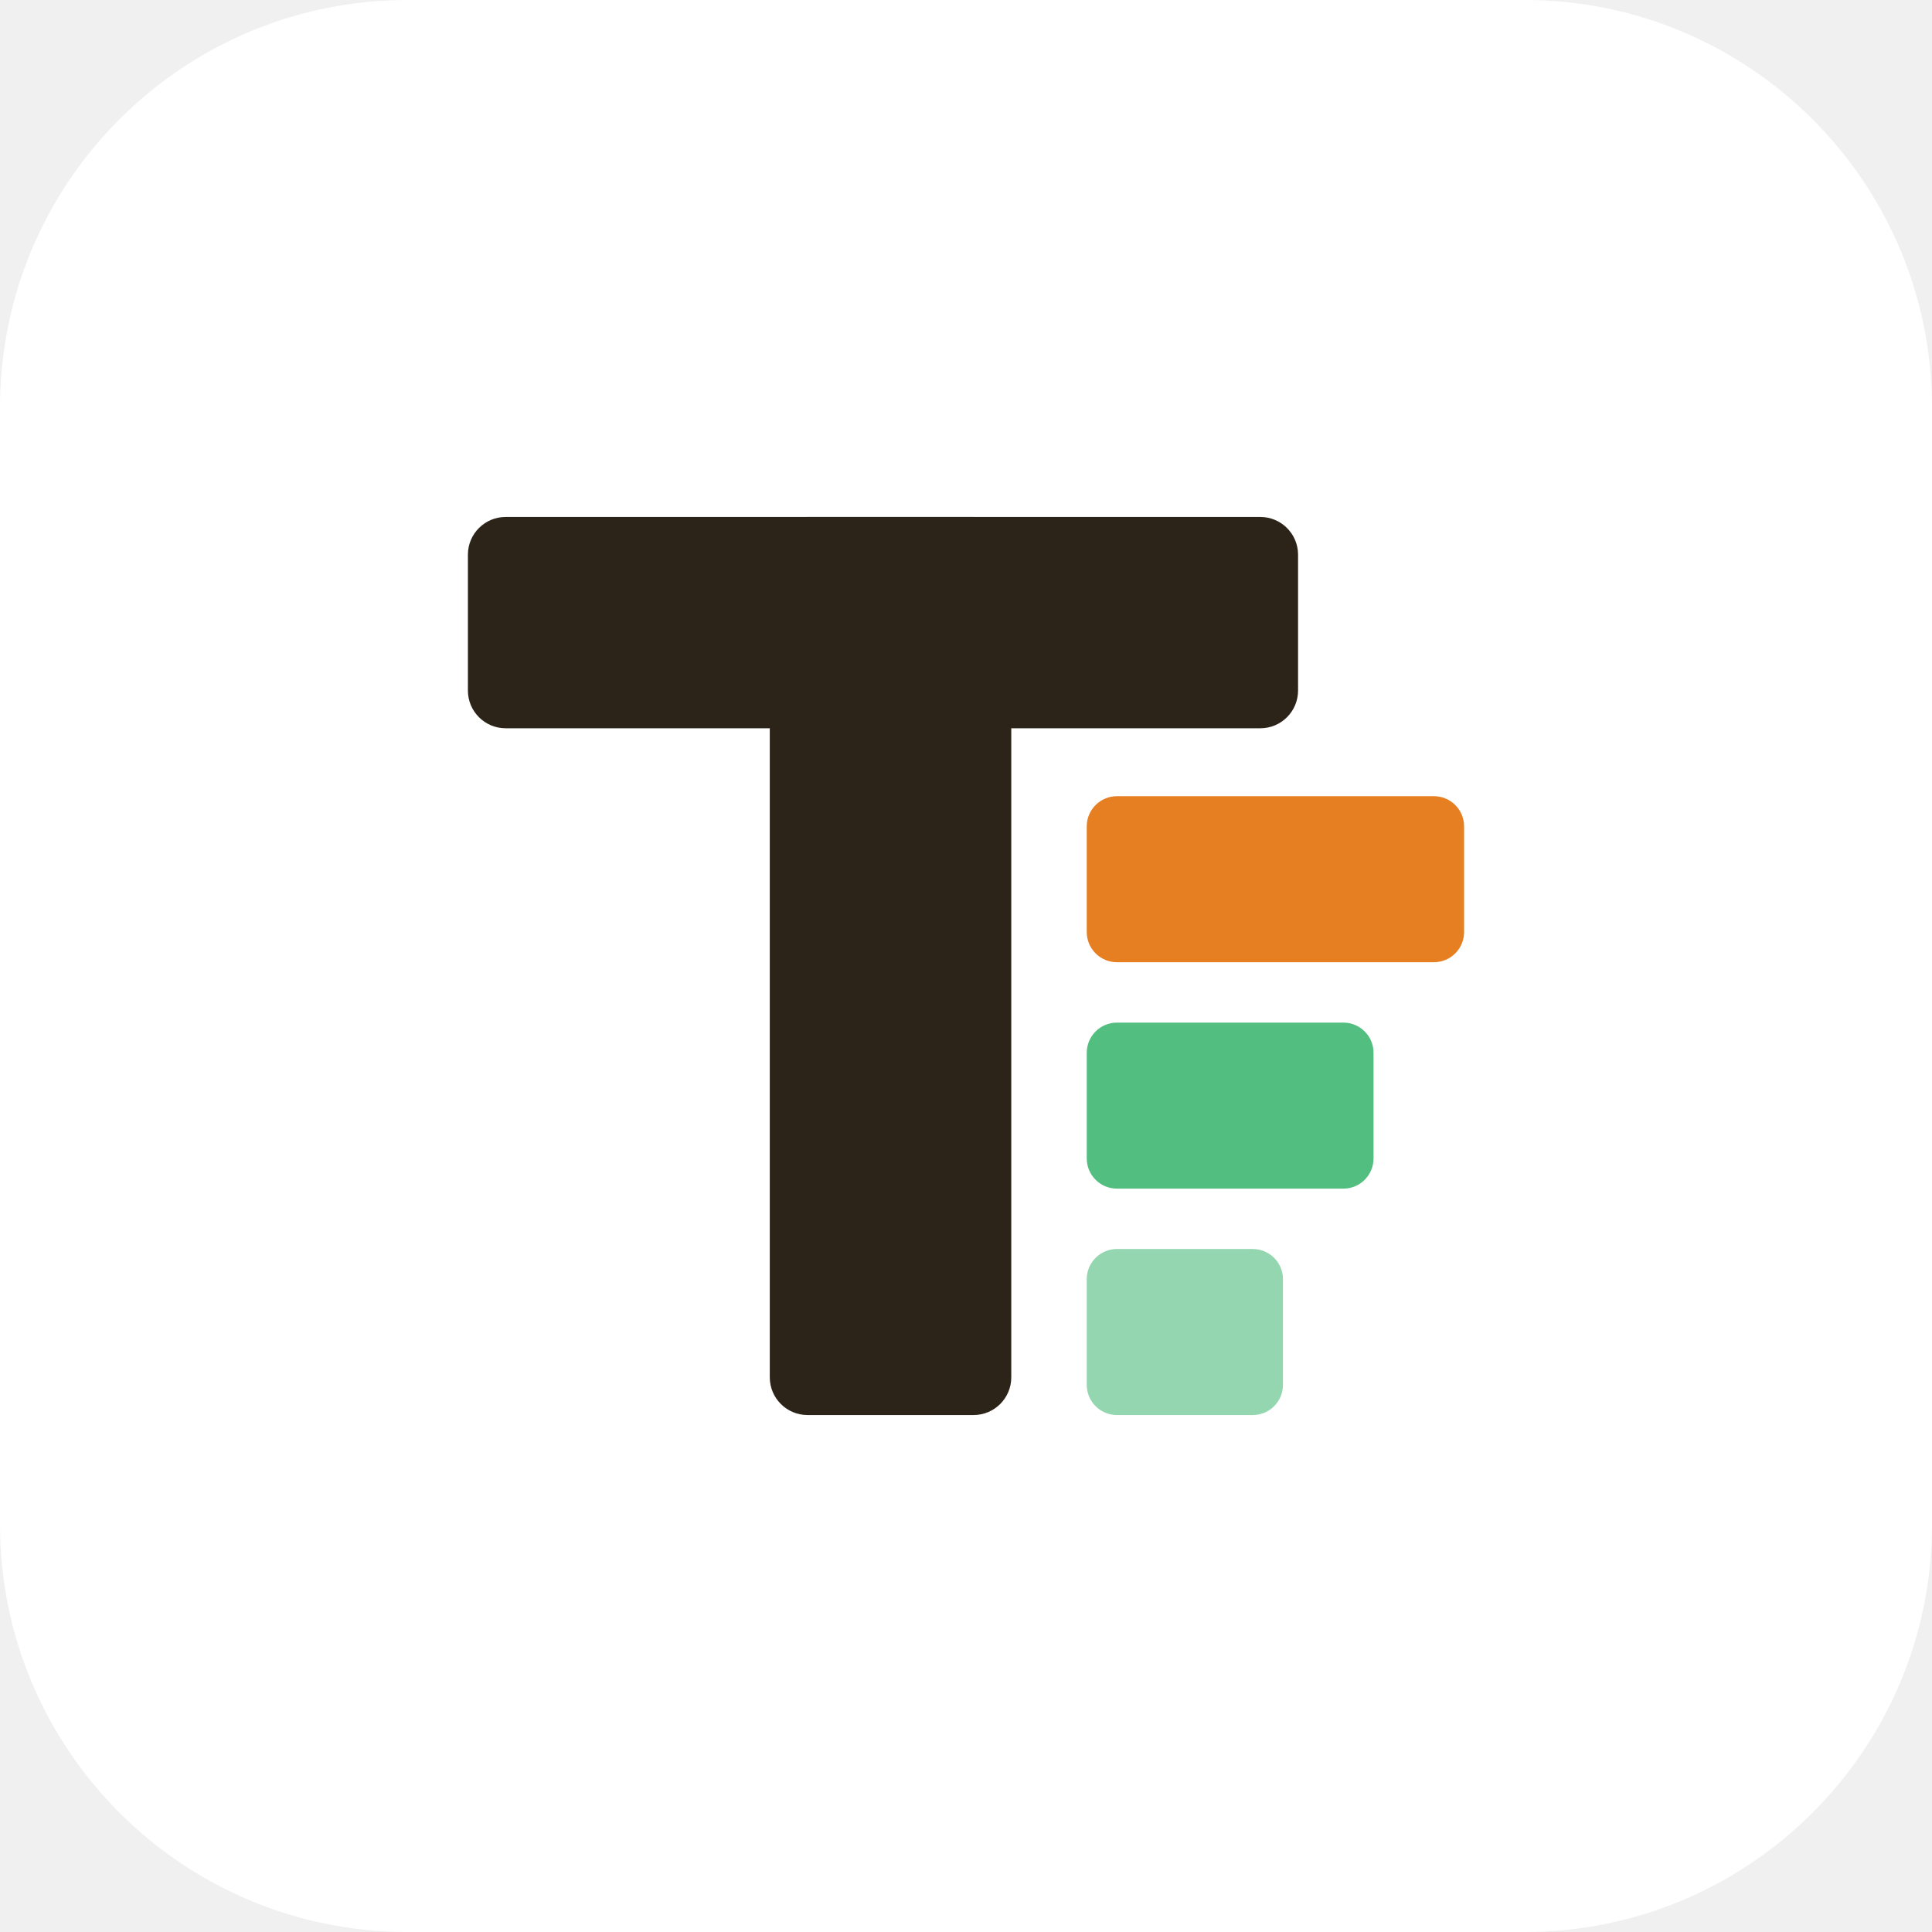
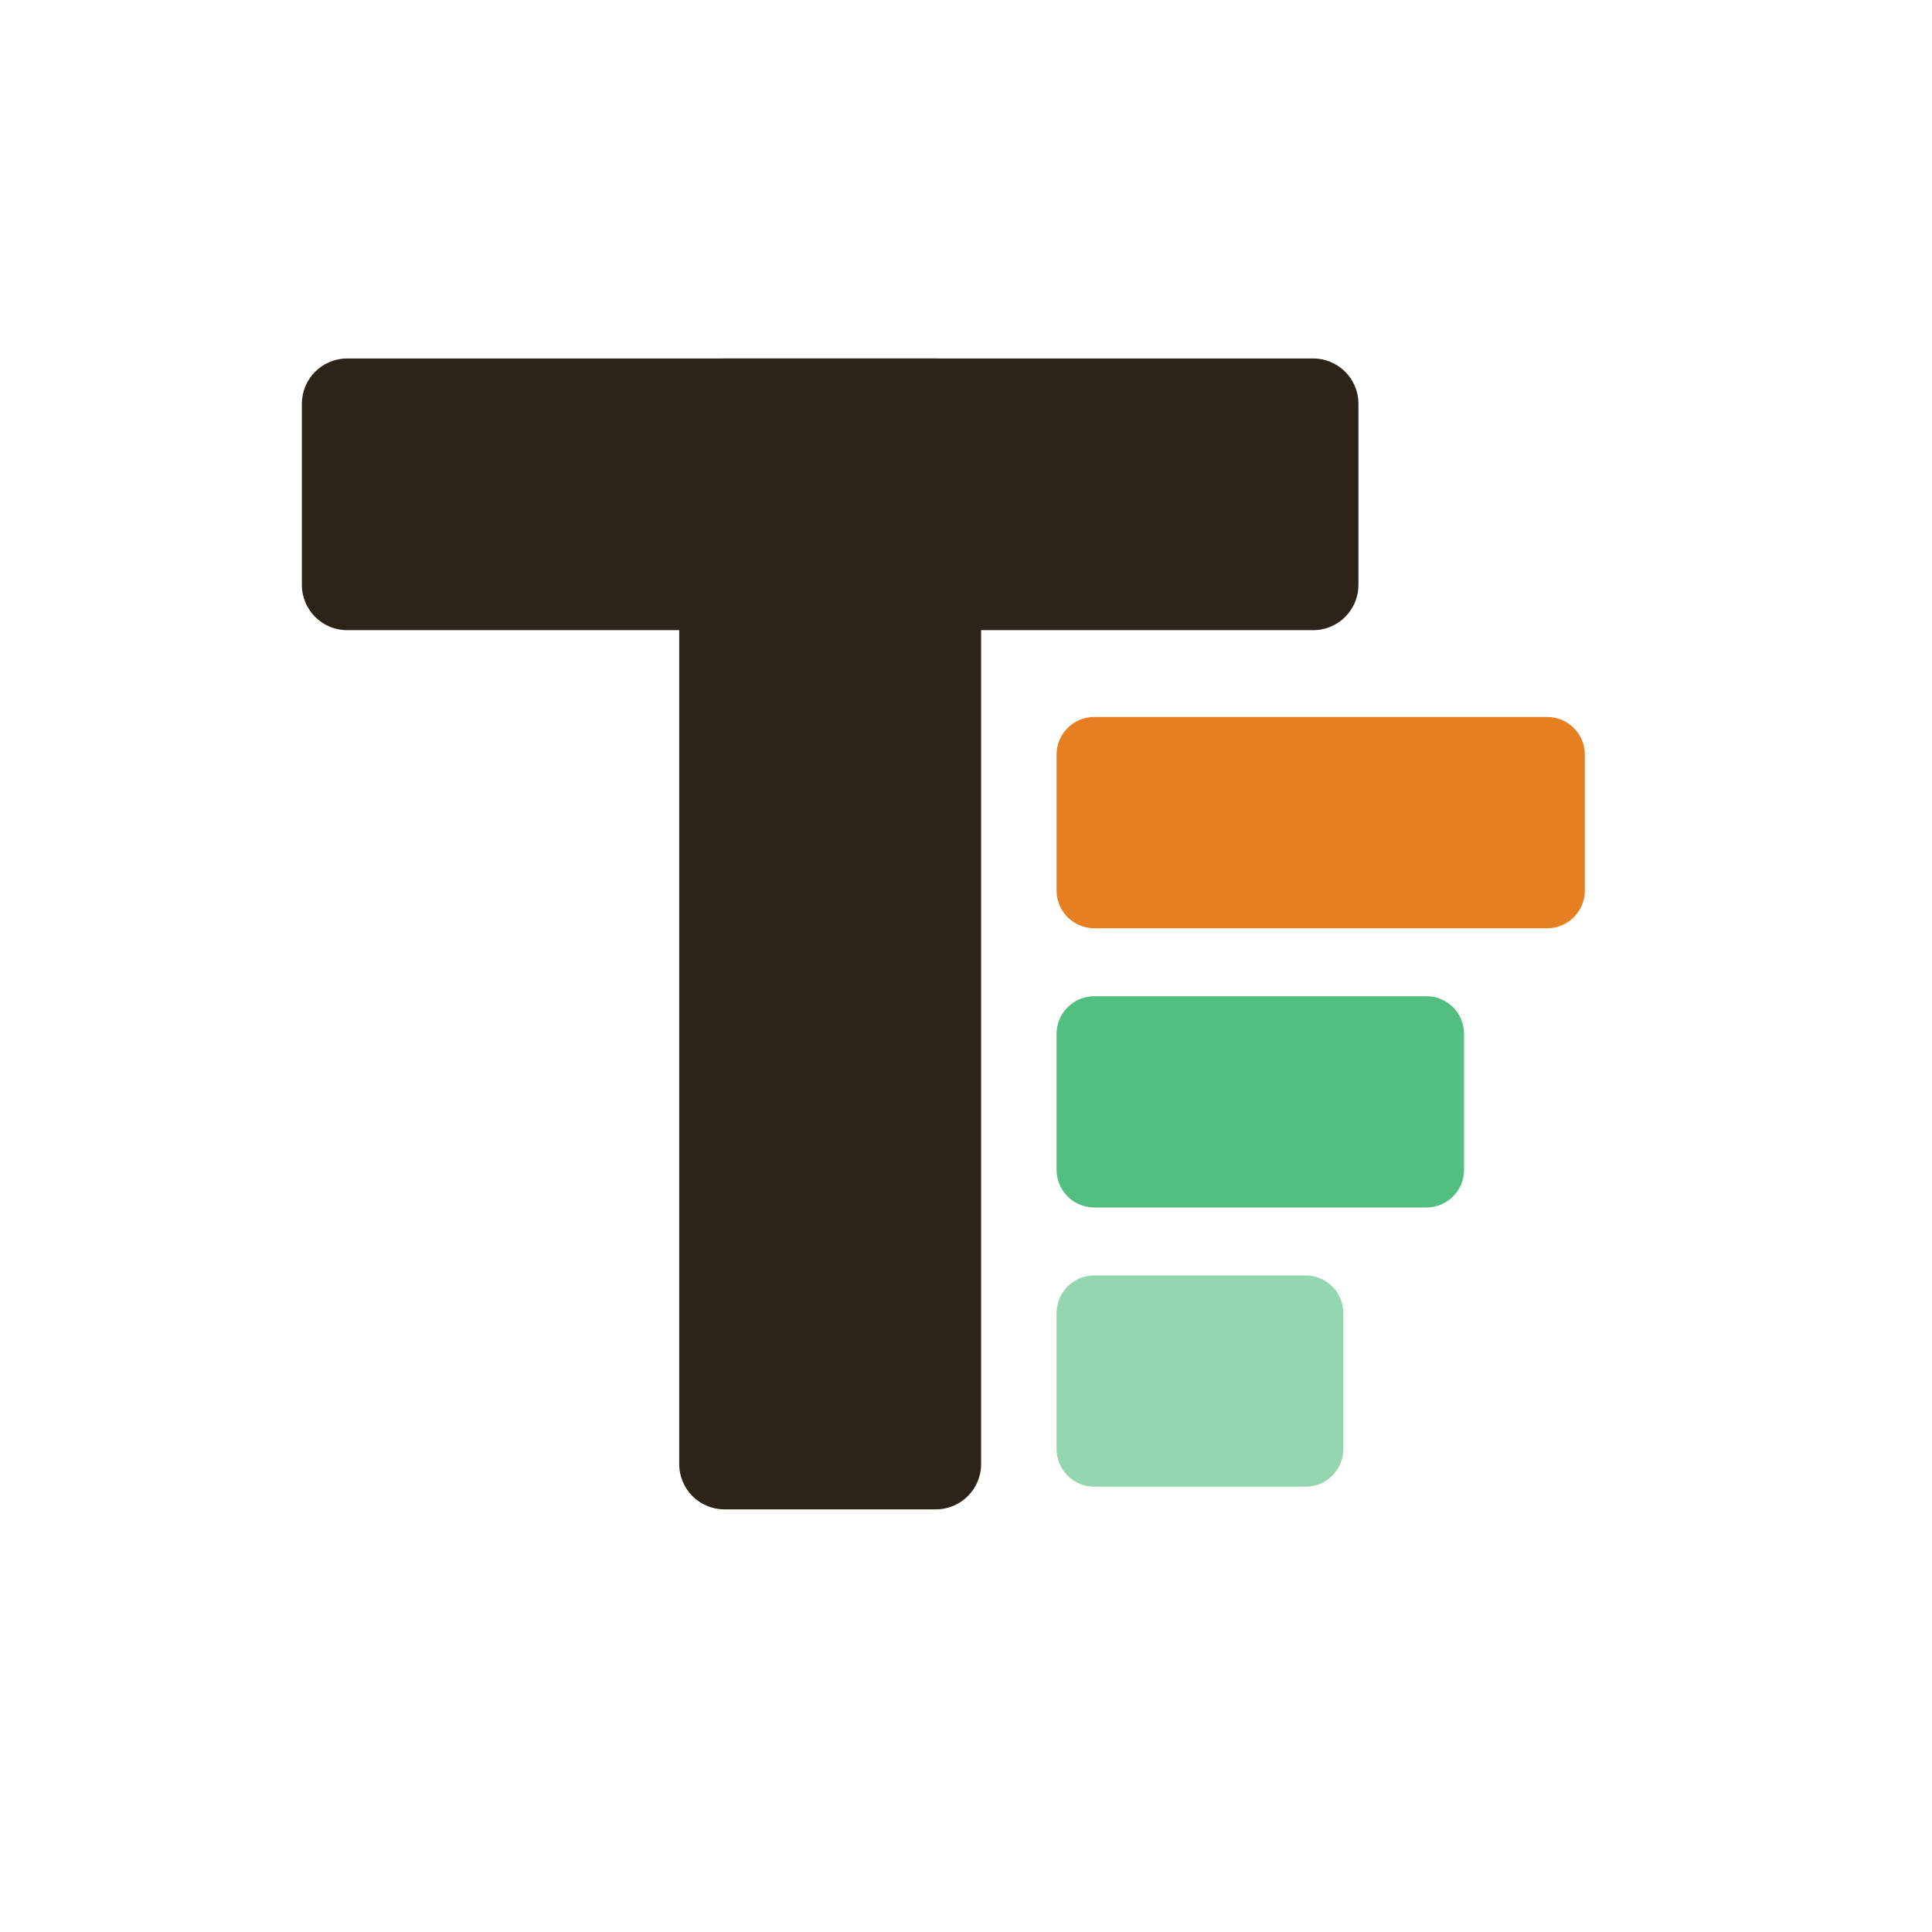
<svg xmlns="http://www.w3.org/2000/svg" viewBox="0 0 512 512">
-   <rect width="512" height="512" rx="108" fill="#ffffff" />
-   <rect x="124" y="137" width="220" height="56" rx="10" fill="#2c2418" />
-   <rect x="204" y="137" width="64" height="238" rx="10" fill="#2c2418" />
-   <rect x="288" y="211" width="100" height="44" rx="8" fill="#e67e22" />
-   <rect x="288" y="271" width="76" height="44" rx="8" fill="#27ae60" opacity="0.8" />
-   <rect x="288" y="331" width="52" height="44" rx="8" fill="#27ae60" opacity="0.5" />
+   <rect width="512" height="512" fill="#ffffff" />
+   <rect x="80" y="95" width="280" height="72" rx="12" fill="#2c2418" />
+   <rect x="180" y="95" width="80" height="305" rx="12" fill="#2c2418" />
+   <rect x="280" y="190" width="140" height="56" rx="10" fill="#e67e22" />
+   <rect x="280" y="264" width="108" height="56" rx="10" fill="#27ae60" opacity="0.8" />
+   <rect x="280" y="338" width="76" height="56" rx="10" fill="#27ae60" opacity="0.5" />
</svg>
